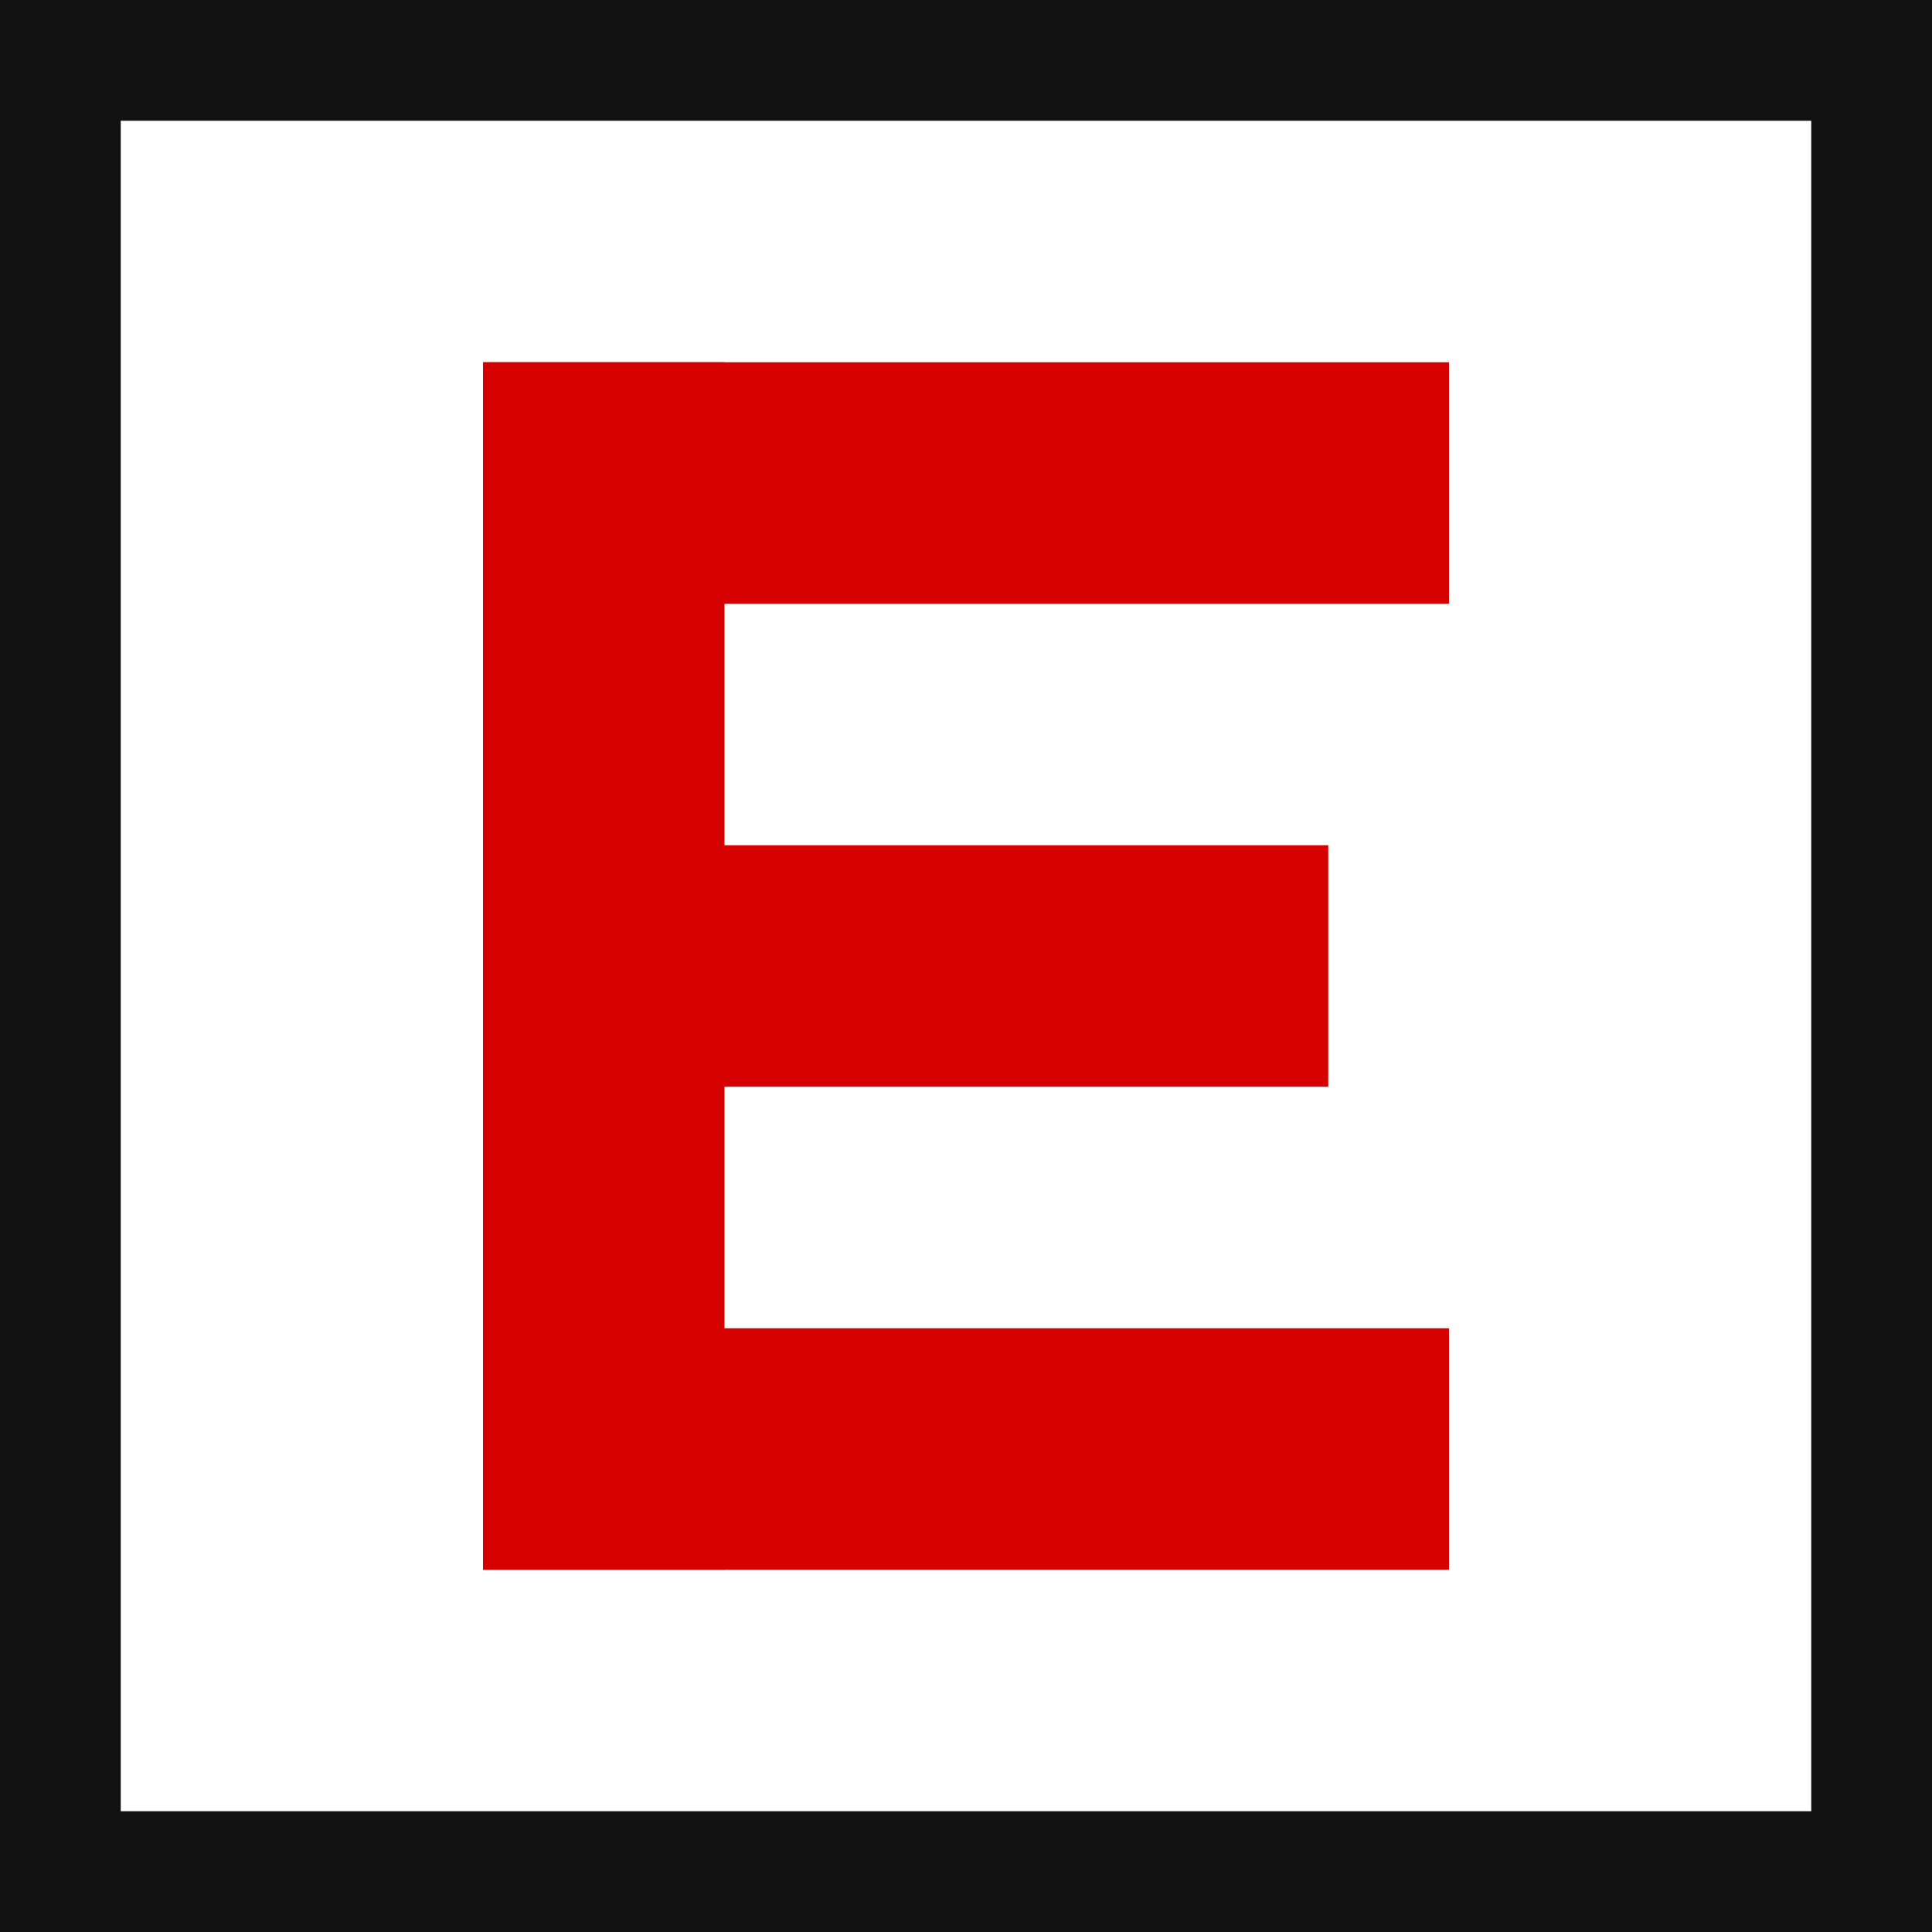
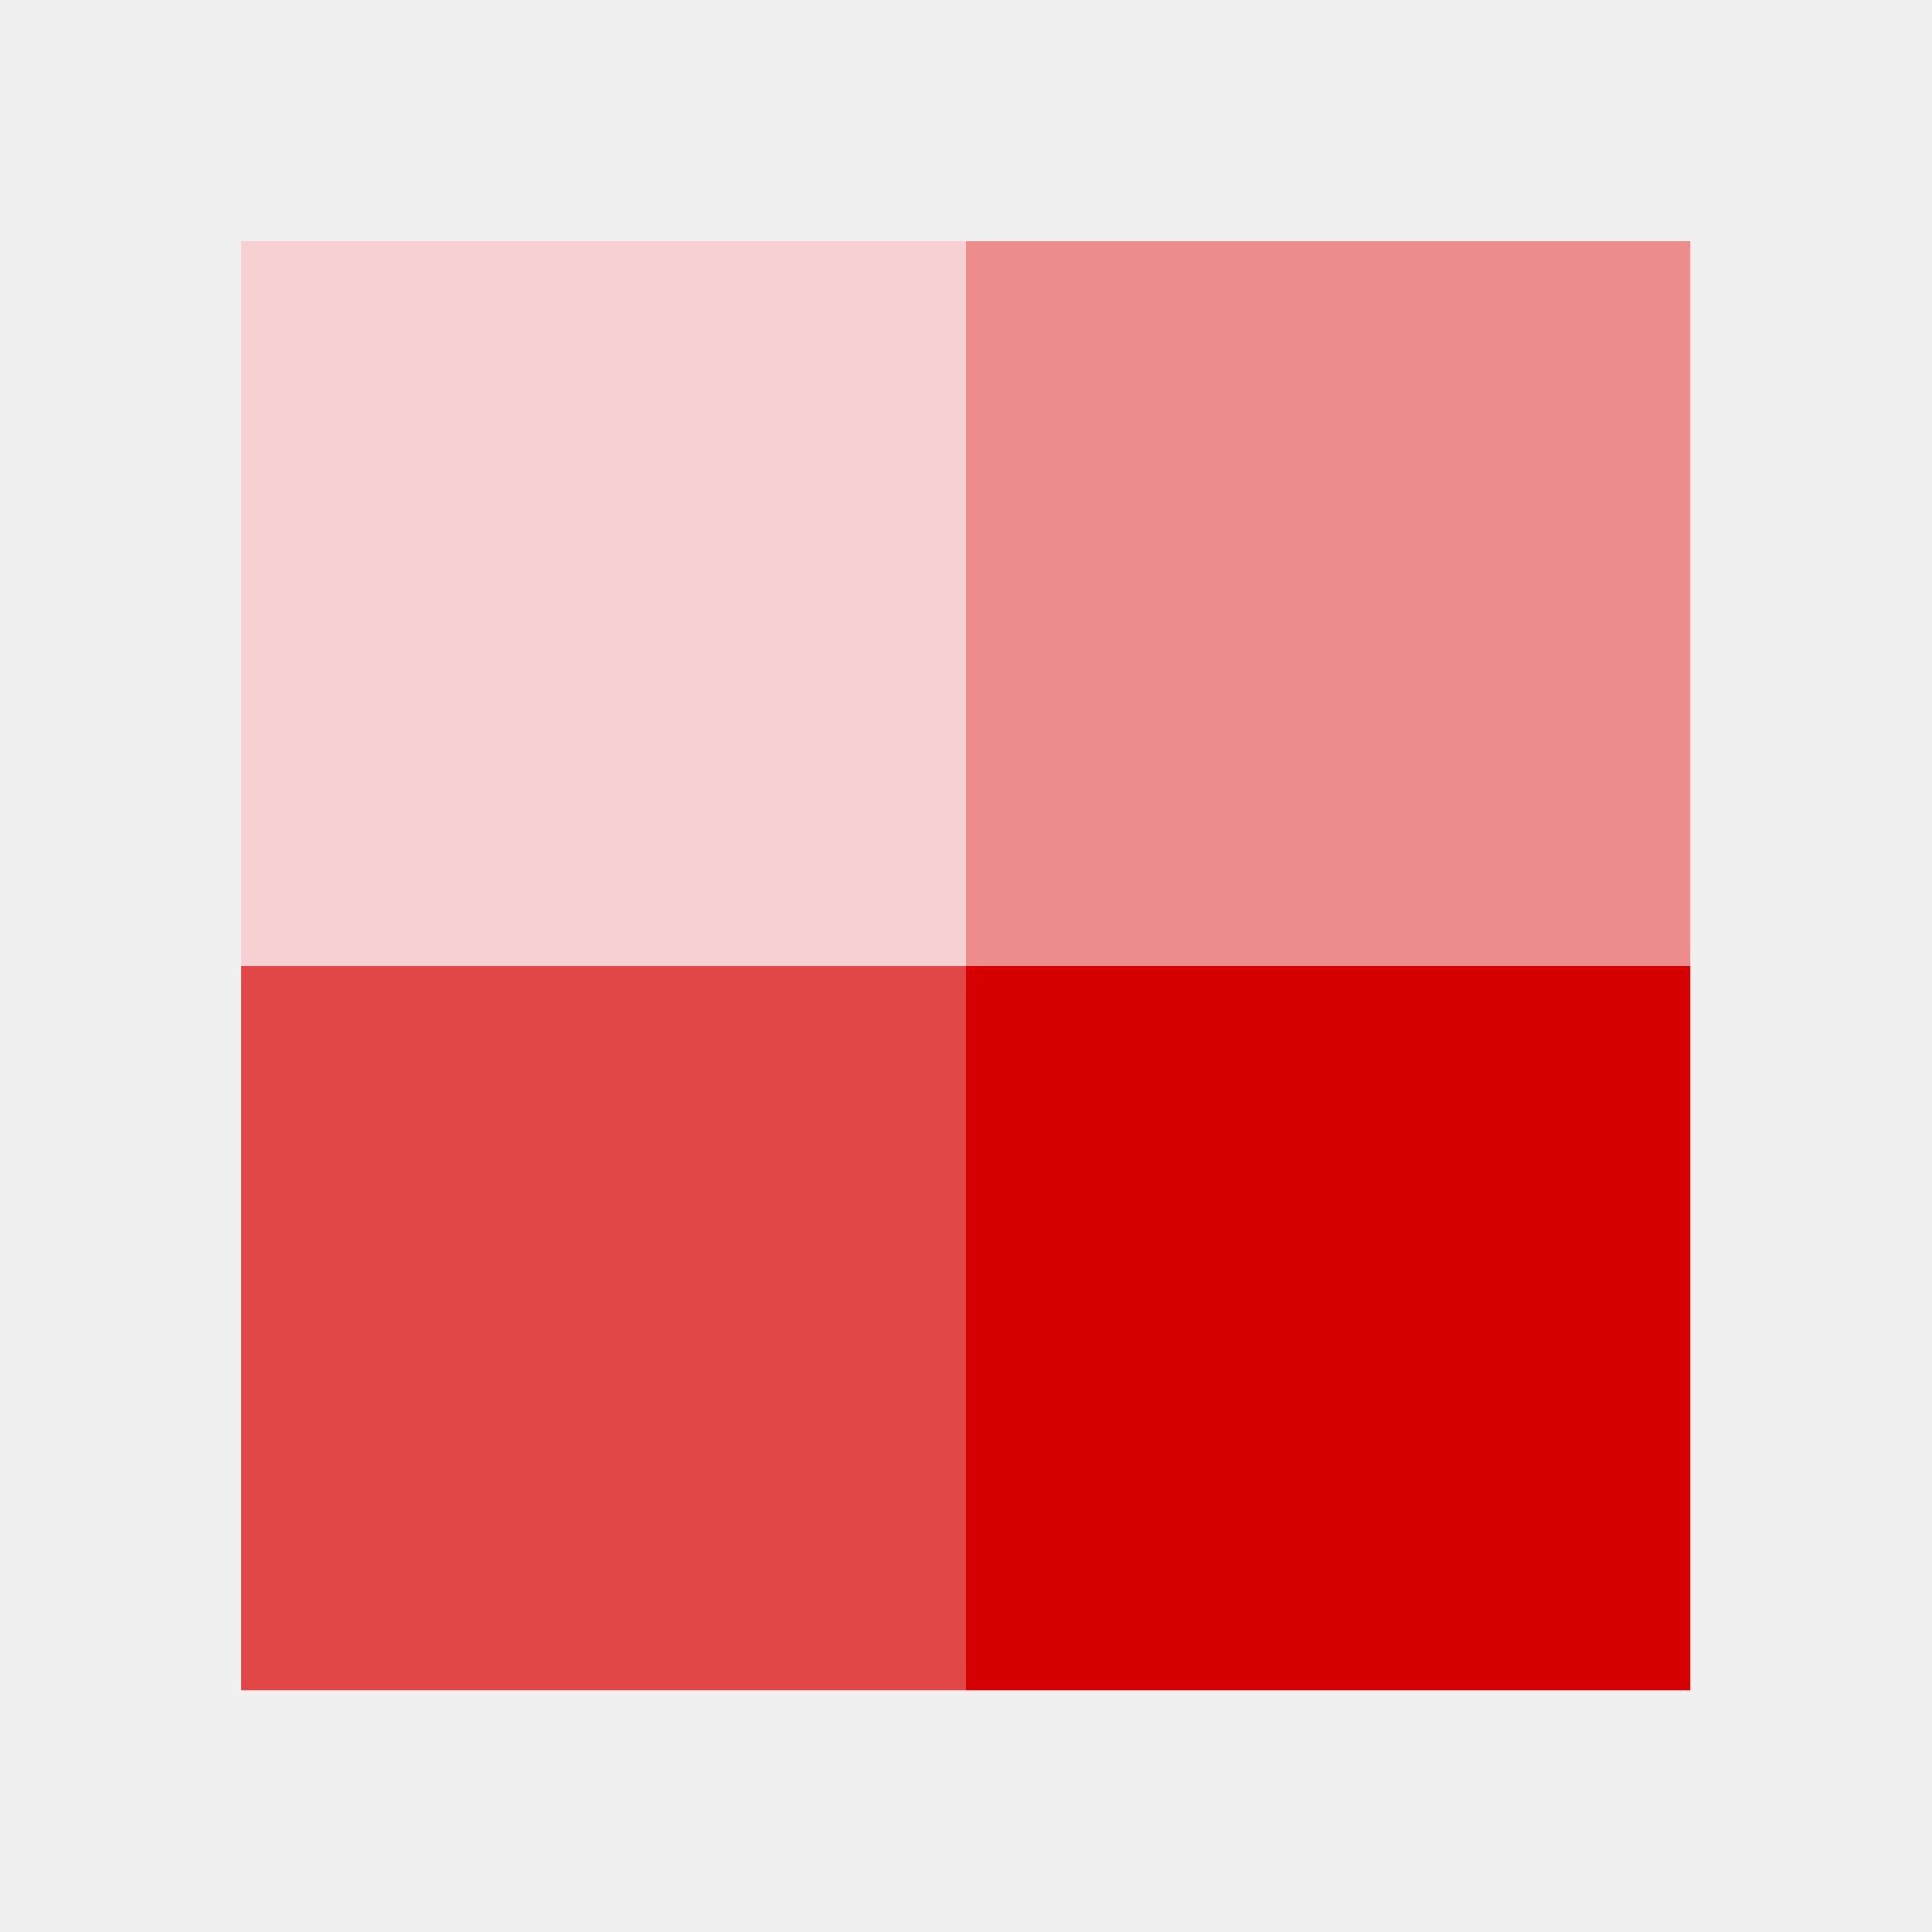
- <svg xmlns="http://www.w3.org/2000/svg" viewBox="0 0 16 16" width="16" height="16">
-   <rect x="0.5" y="0.5" width="15" height="15" fill="#ffffff" stroke="#111111" stroke-width="1" />
-   <g fill="#d50000">
-     <rect x="4" y="3" width="2" height="10" />
-     <rect x="4" y="3" width="8" height="2" />
-     <rect x="4" y="7" width="7" height="2" />
-     <rect x="4" y="11" width="8" height="2" />
-   </g>
+ <svg xmlns="http://www.w3.org/2000/svg" viewBox="0 0 16 16" width="16" height="16" shape-rendering="crispEdges">
+   <rect x="2" y="2" width="6" height="6" fill="#f7d1d1" />
+   <rect x="8" y="2" width="6" height="6" fill="#ec8c8c" />
+   <rect x="2" y="8" width="6" height="6" fill="#e14747" />
+   <rect x="8" y="8" width="6" height="6" fill="#d50000" />
</svg>
